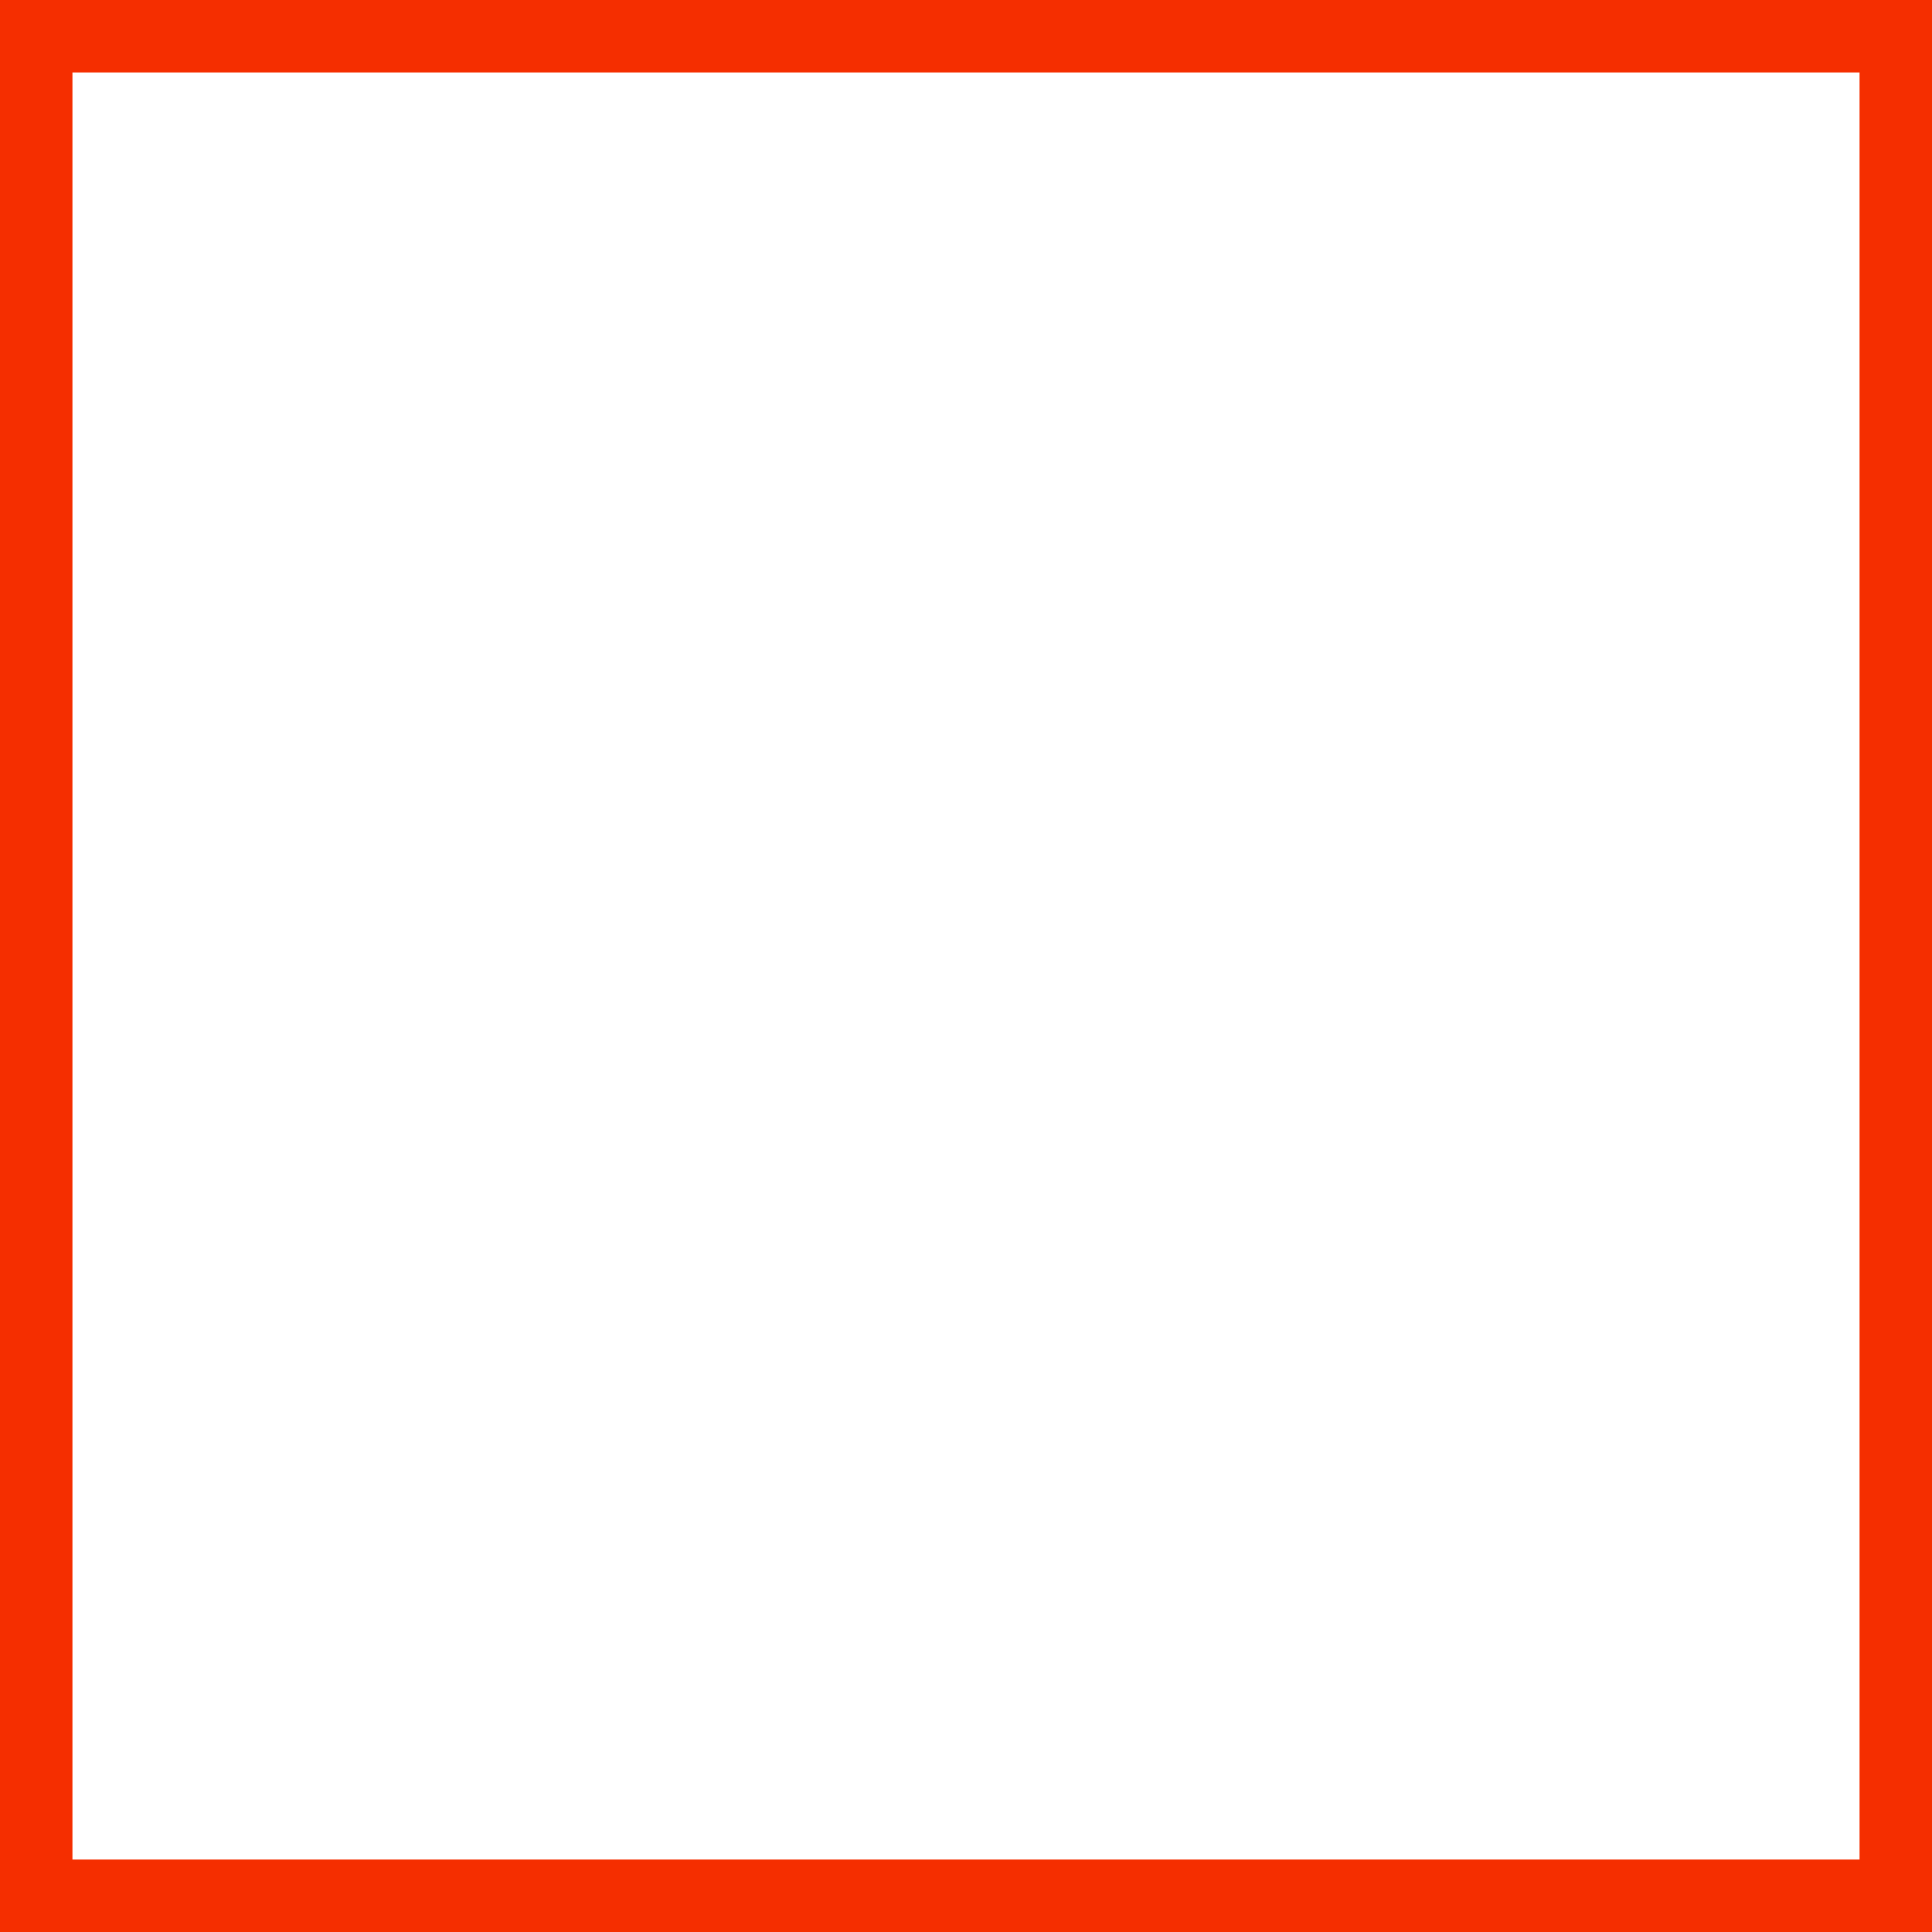
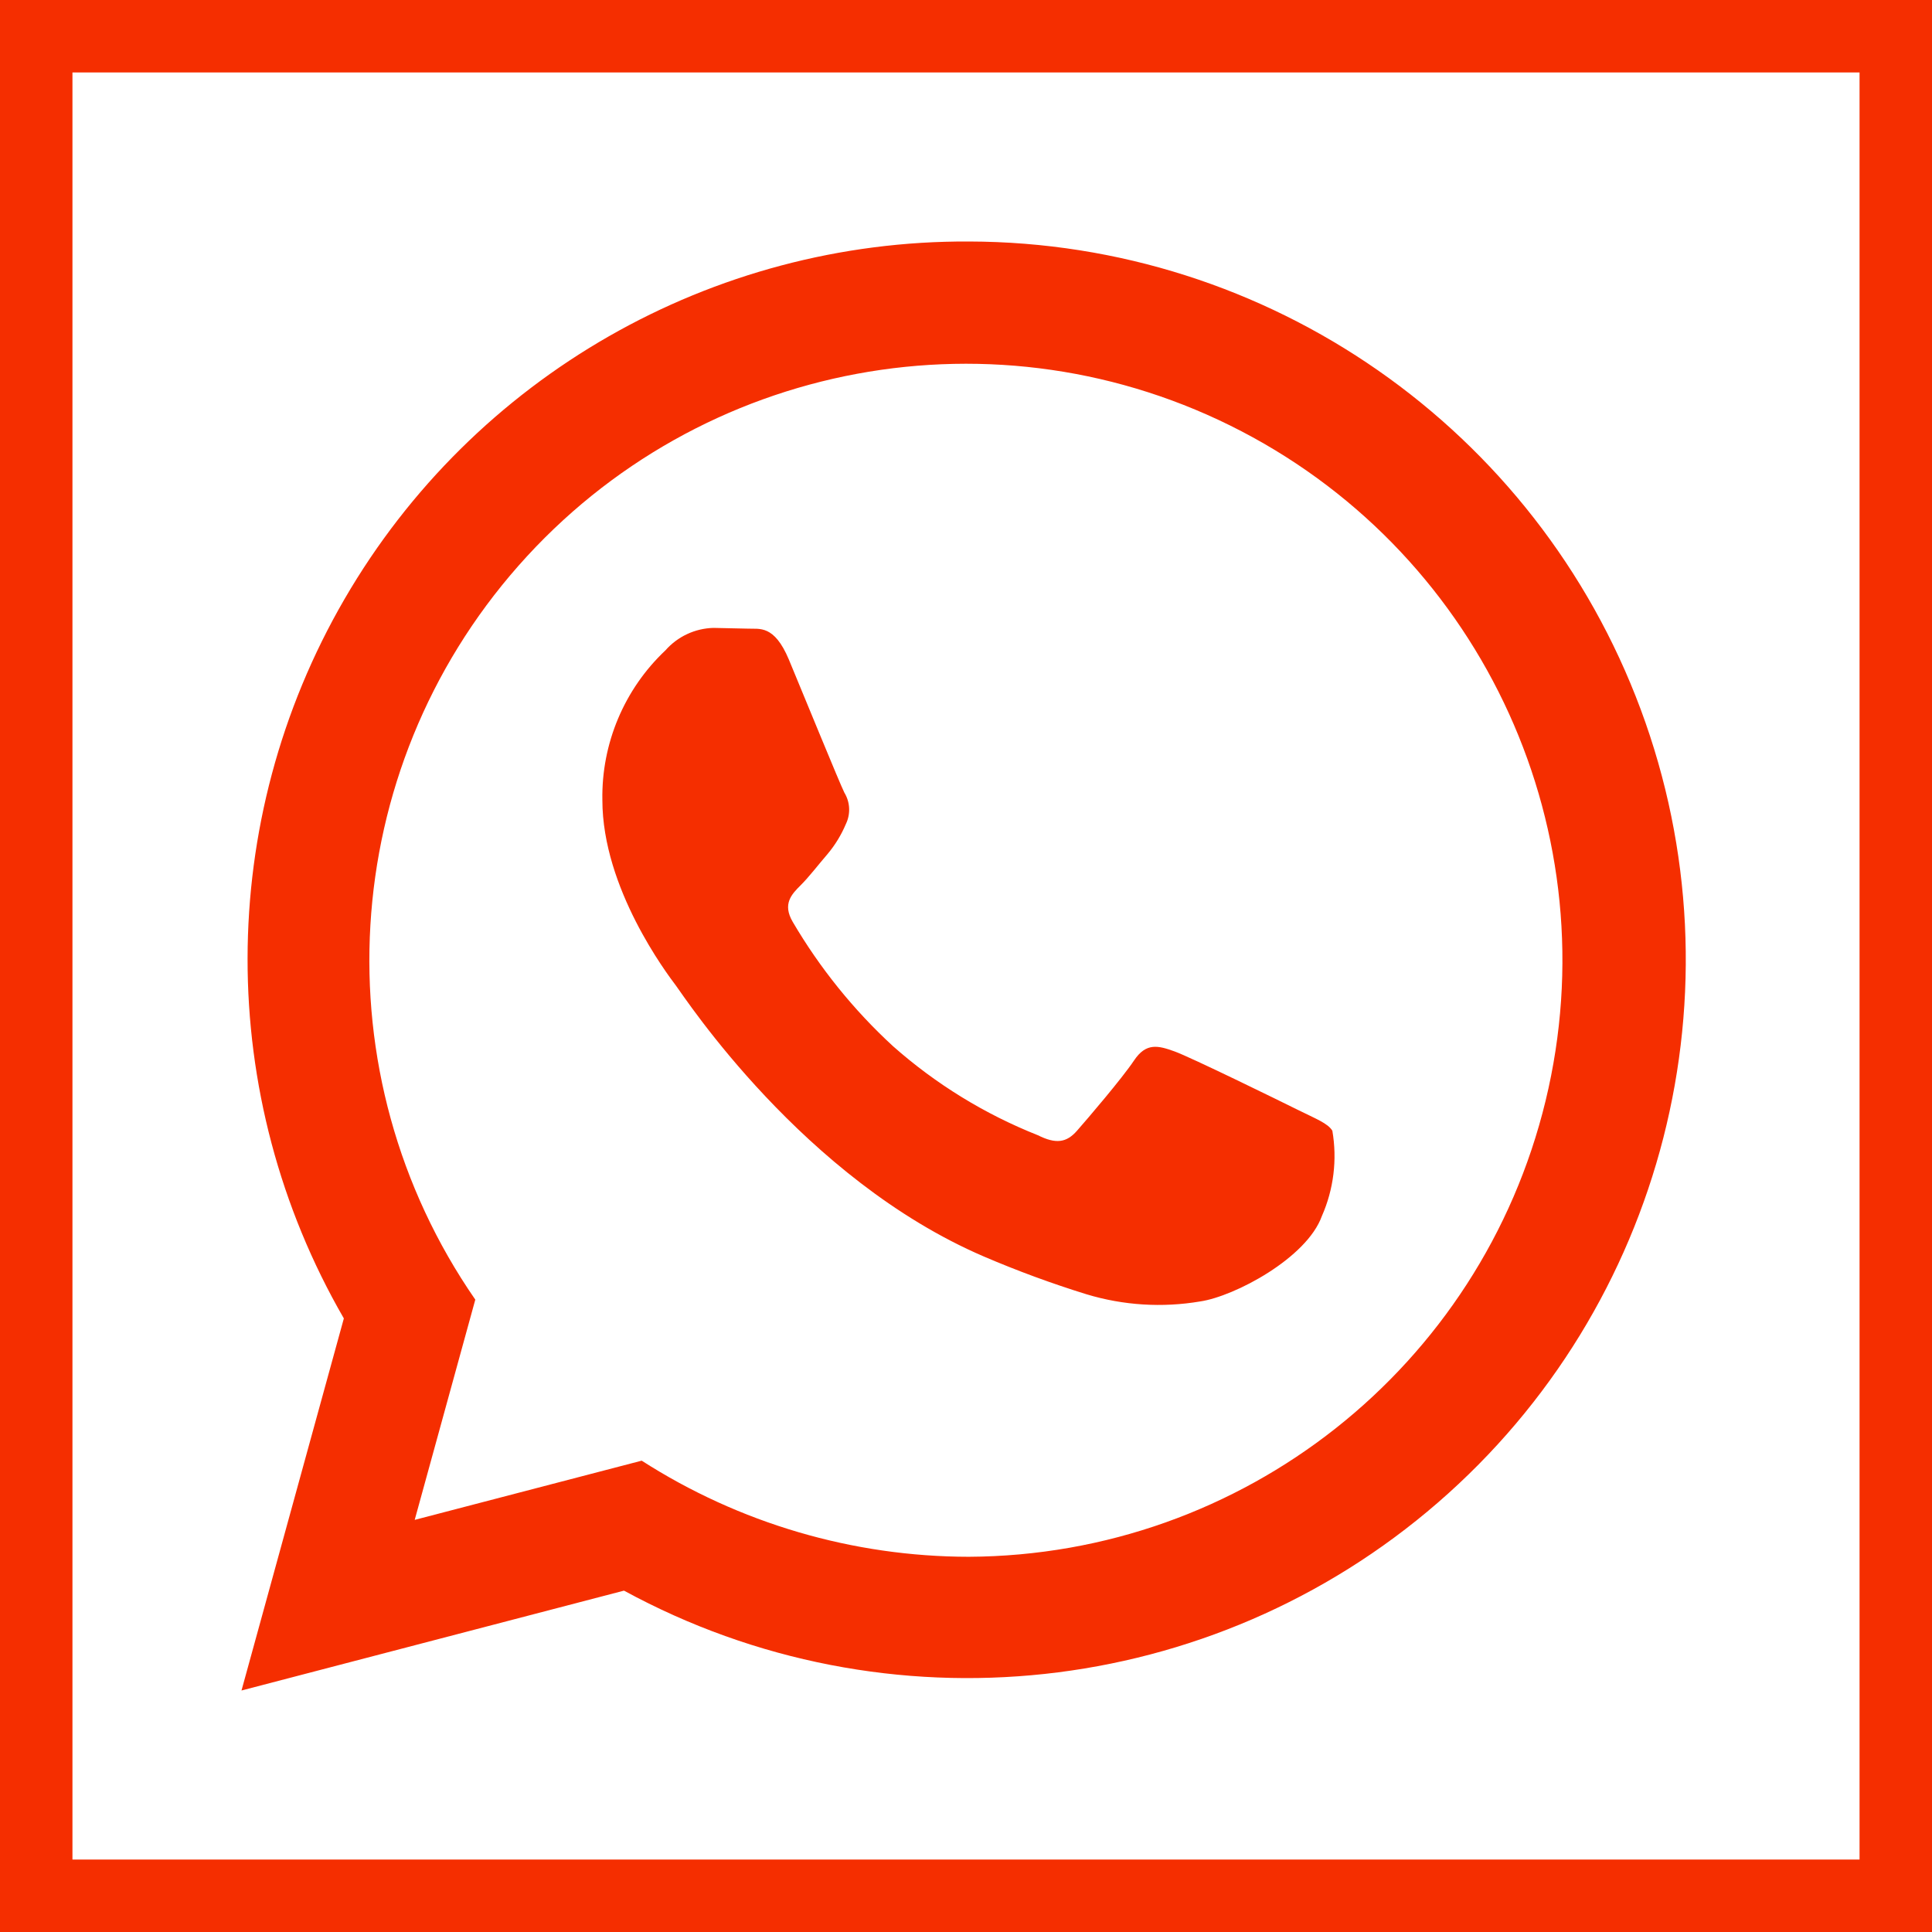
<svg xmlns="http://www.w3.org/2000/svg" width="80" height="80" viewBox="0 0 80 80">
-   <g fill="none" stroke="#f52e00" stroke-width="3">
-     <rect width="80" height="80" stroke="none" />
-     <rect x="1.5" y="1.5" width="77" height="77" fill="none" />
+   <g id="zap" transform="translate(-830 -3727)">
+     <g id="zap-2" data-name="zap" transform="translate(830 3727)" fill="none" stroke="#f52e00" stroke-width="3">
+       <rect width="80" height="80" stroke="none" />
+       <rect x="1.5" y="1.5" width="77" height="77" fill="none" />
+     </g>
+     <path id="icon-whatsapp" d="M.057,60,4.295,44.593A29.724,29.724,0,0,1,30.183,0,29.743,29.743,0,1,1,15.895,55.865L.057,60Zm16.571-9.517a25.139,25.139,0,0,0,13.544,3.98A24.7,24.7,0,1,0,9.738,43.815l-2.509,9.12,9.4-2.452Zm28.6-13.66c-.186-.31-.683-.495-1.432-.867s-4.416-2.17-5.1-2.418-1.181-.373-1.68.373-1.929,2.417-2.364,2.912-.872.557-1.618.185a20.394,20.394,0,0,1-6-3.688,22.379,22.379,0,0,1-4.152-5.147c-.435-.743-.045-1.145.327-1.515.337-.333.746-.867,1.12-1.3a4.869,4.869,0,0,0,.754-1.237,1.36,1.36,0,0,0-.063-1.3c-.188-.37-1.68-4.028-2.3-5.515-.608-1.447-1.223-1.252-1.68-1.275L19.6,16a2.741,2.741,0,0,0-1.989.93A8.32,8.32,0,0,0,15,23.128c0,3.657,2.675,7.19,3.047,7.685s5.262,8,12.751,11.217a43.323,43.323,0,0,0,4.255,1.565,10.307,10.307,0,0,0,4.7.295c1.434-.212,4.416-1.8,5.039-3.533a6.162,6.162,0,0,0,.435-3.535Z" transform="translate(839.943 3737)" fill="#f52e00" />
  </g>
</svg>
